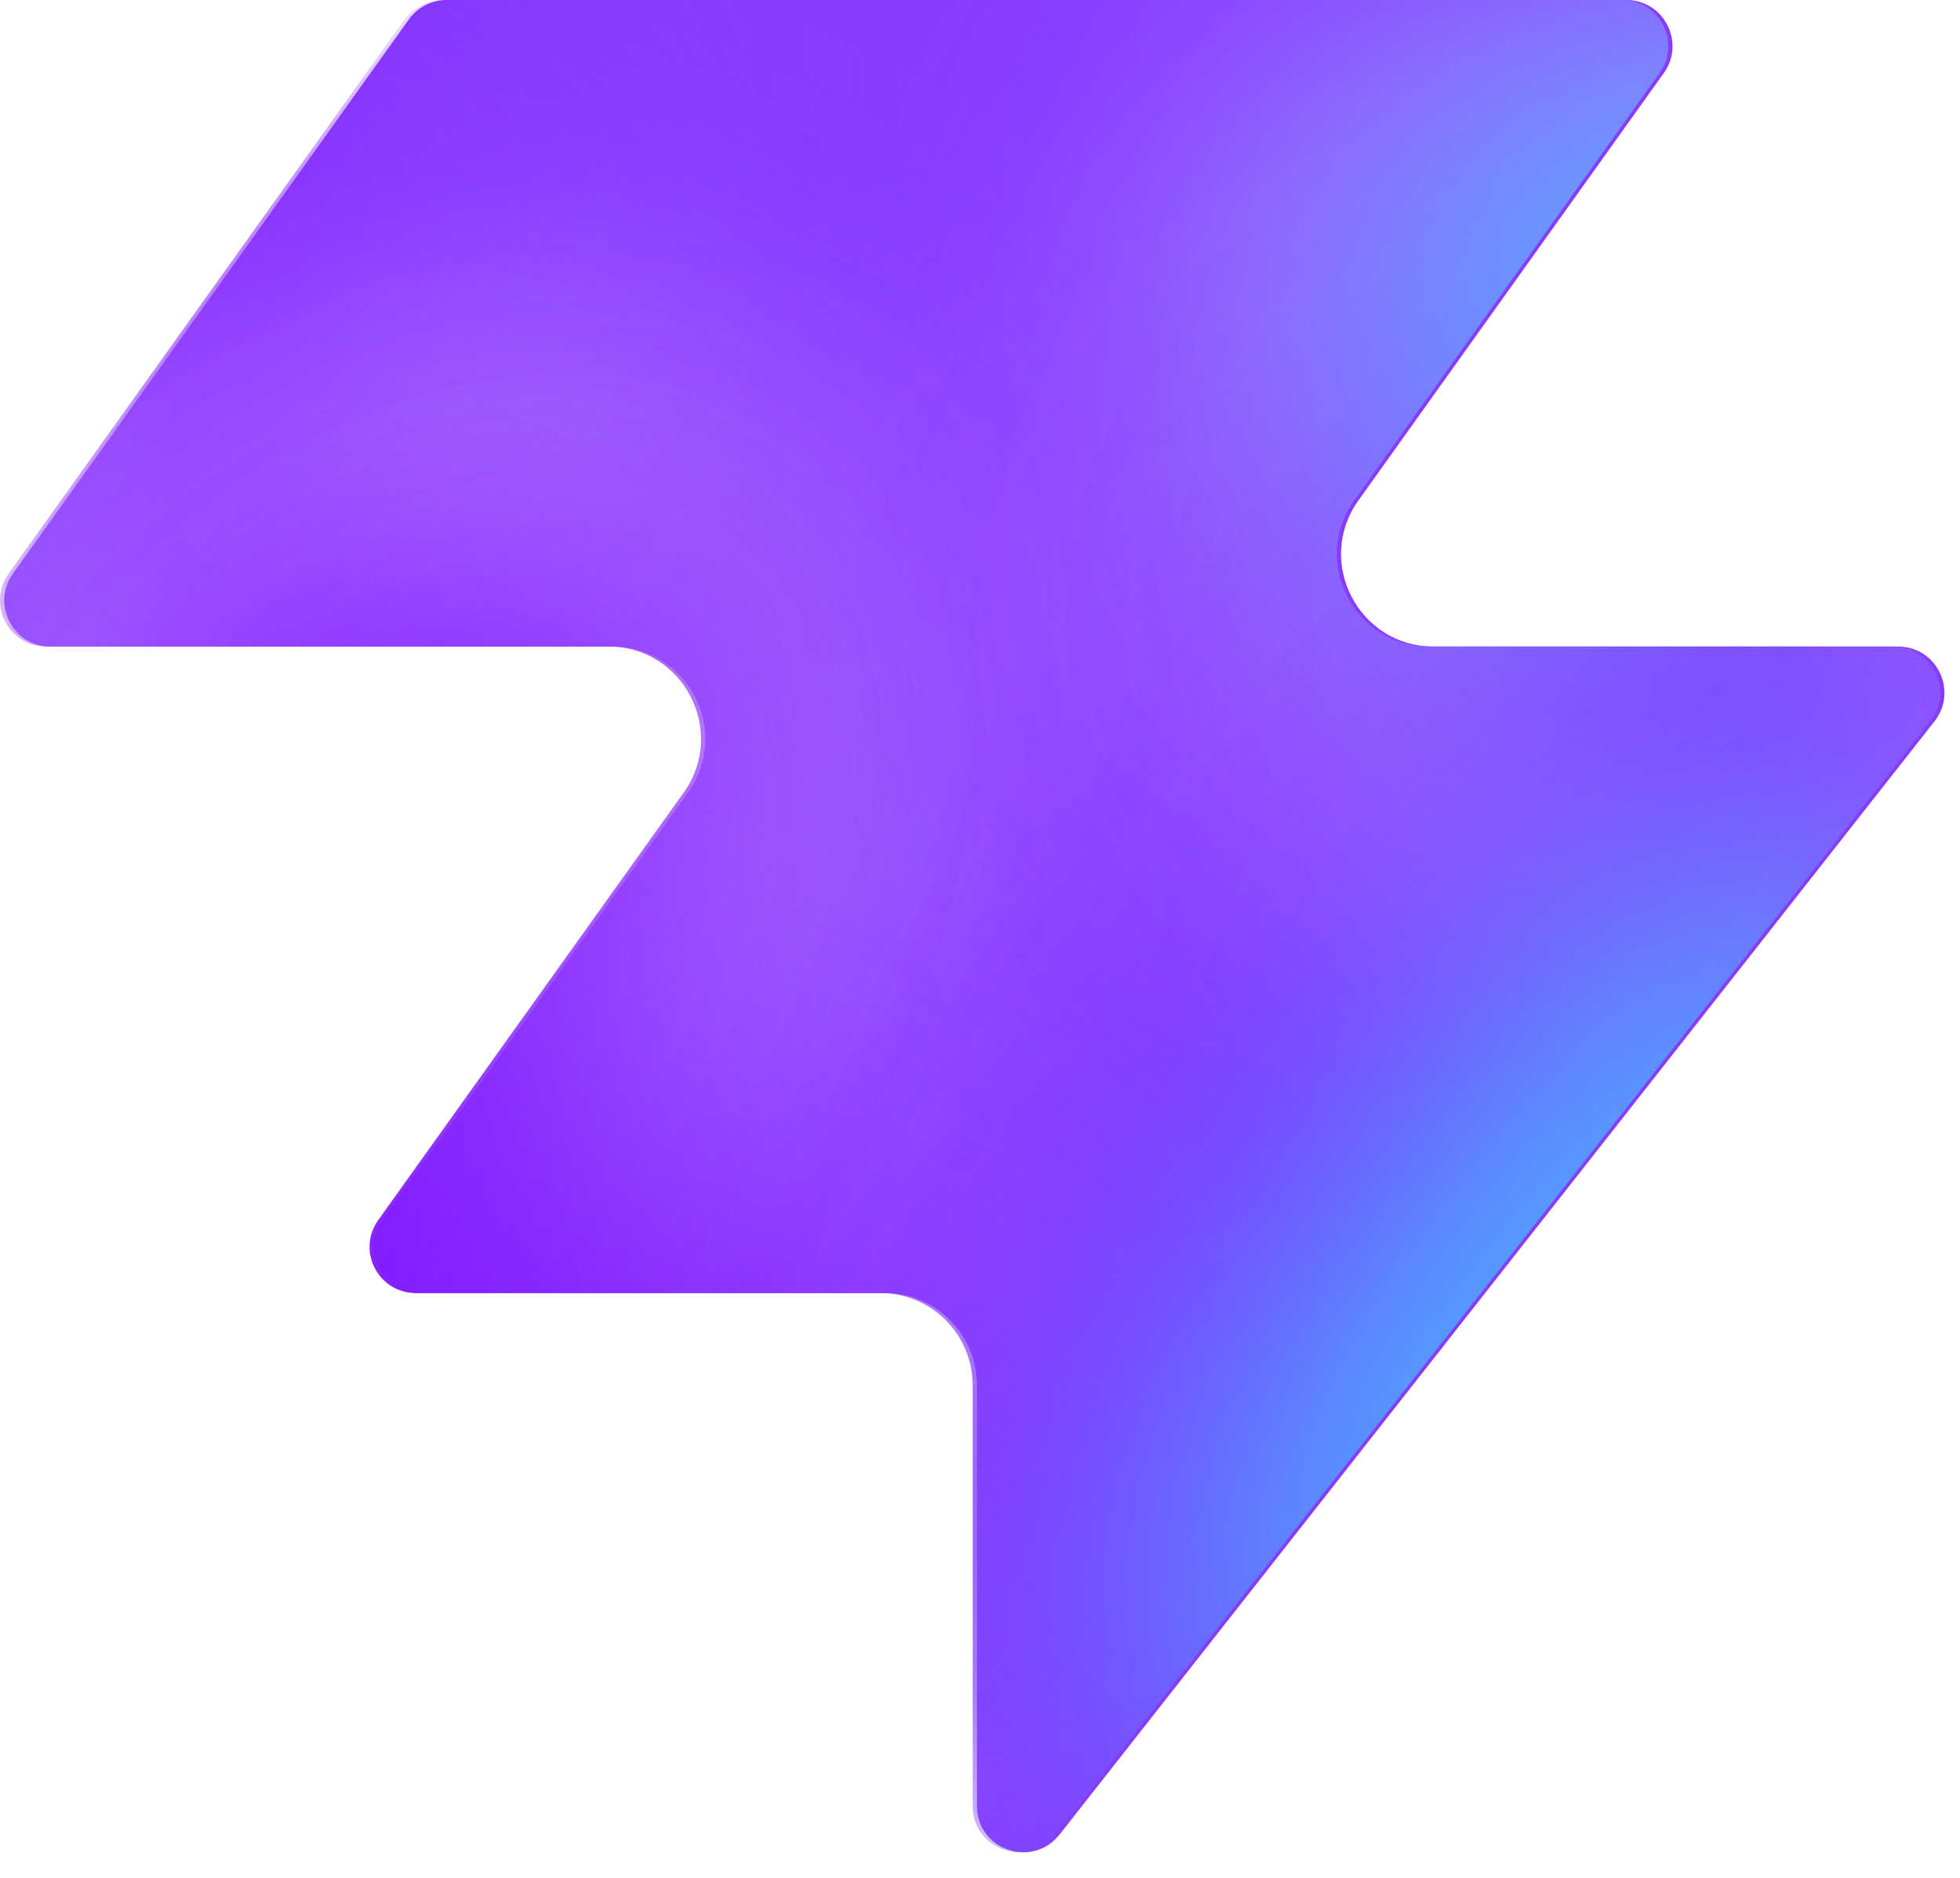
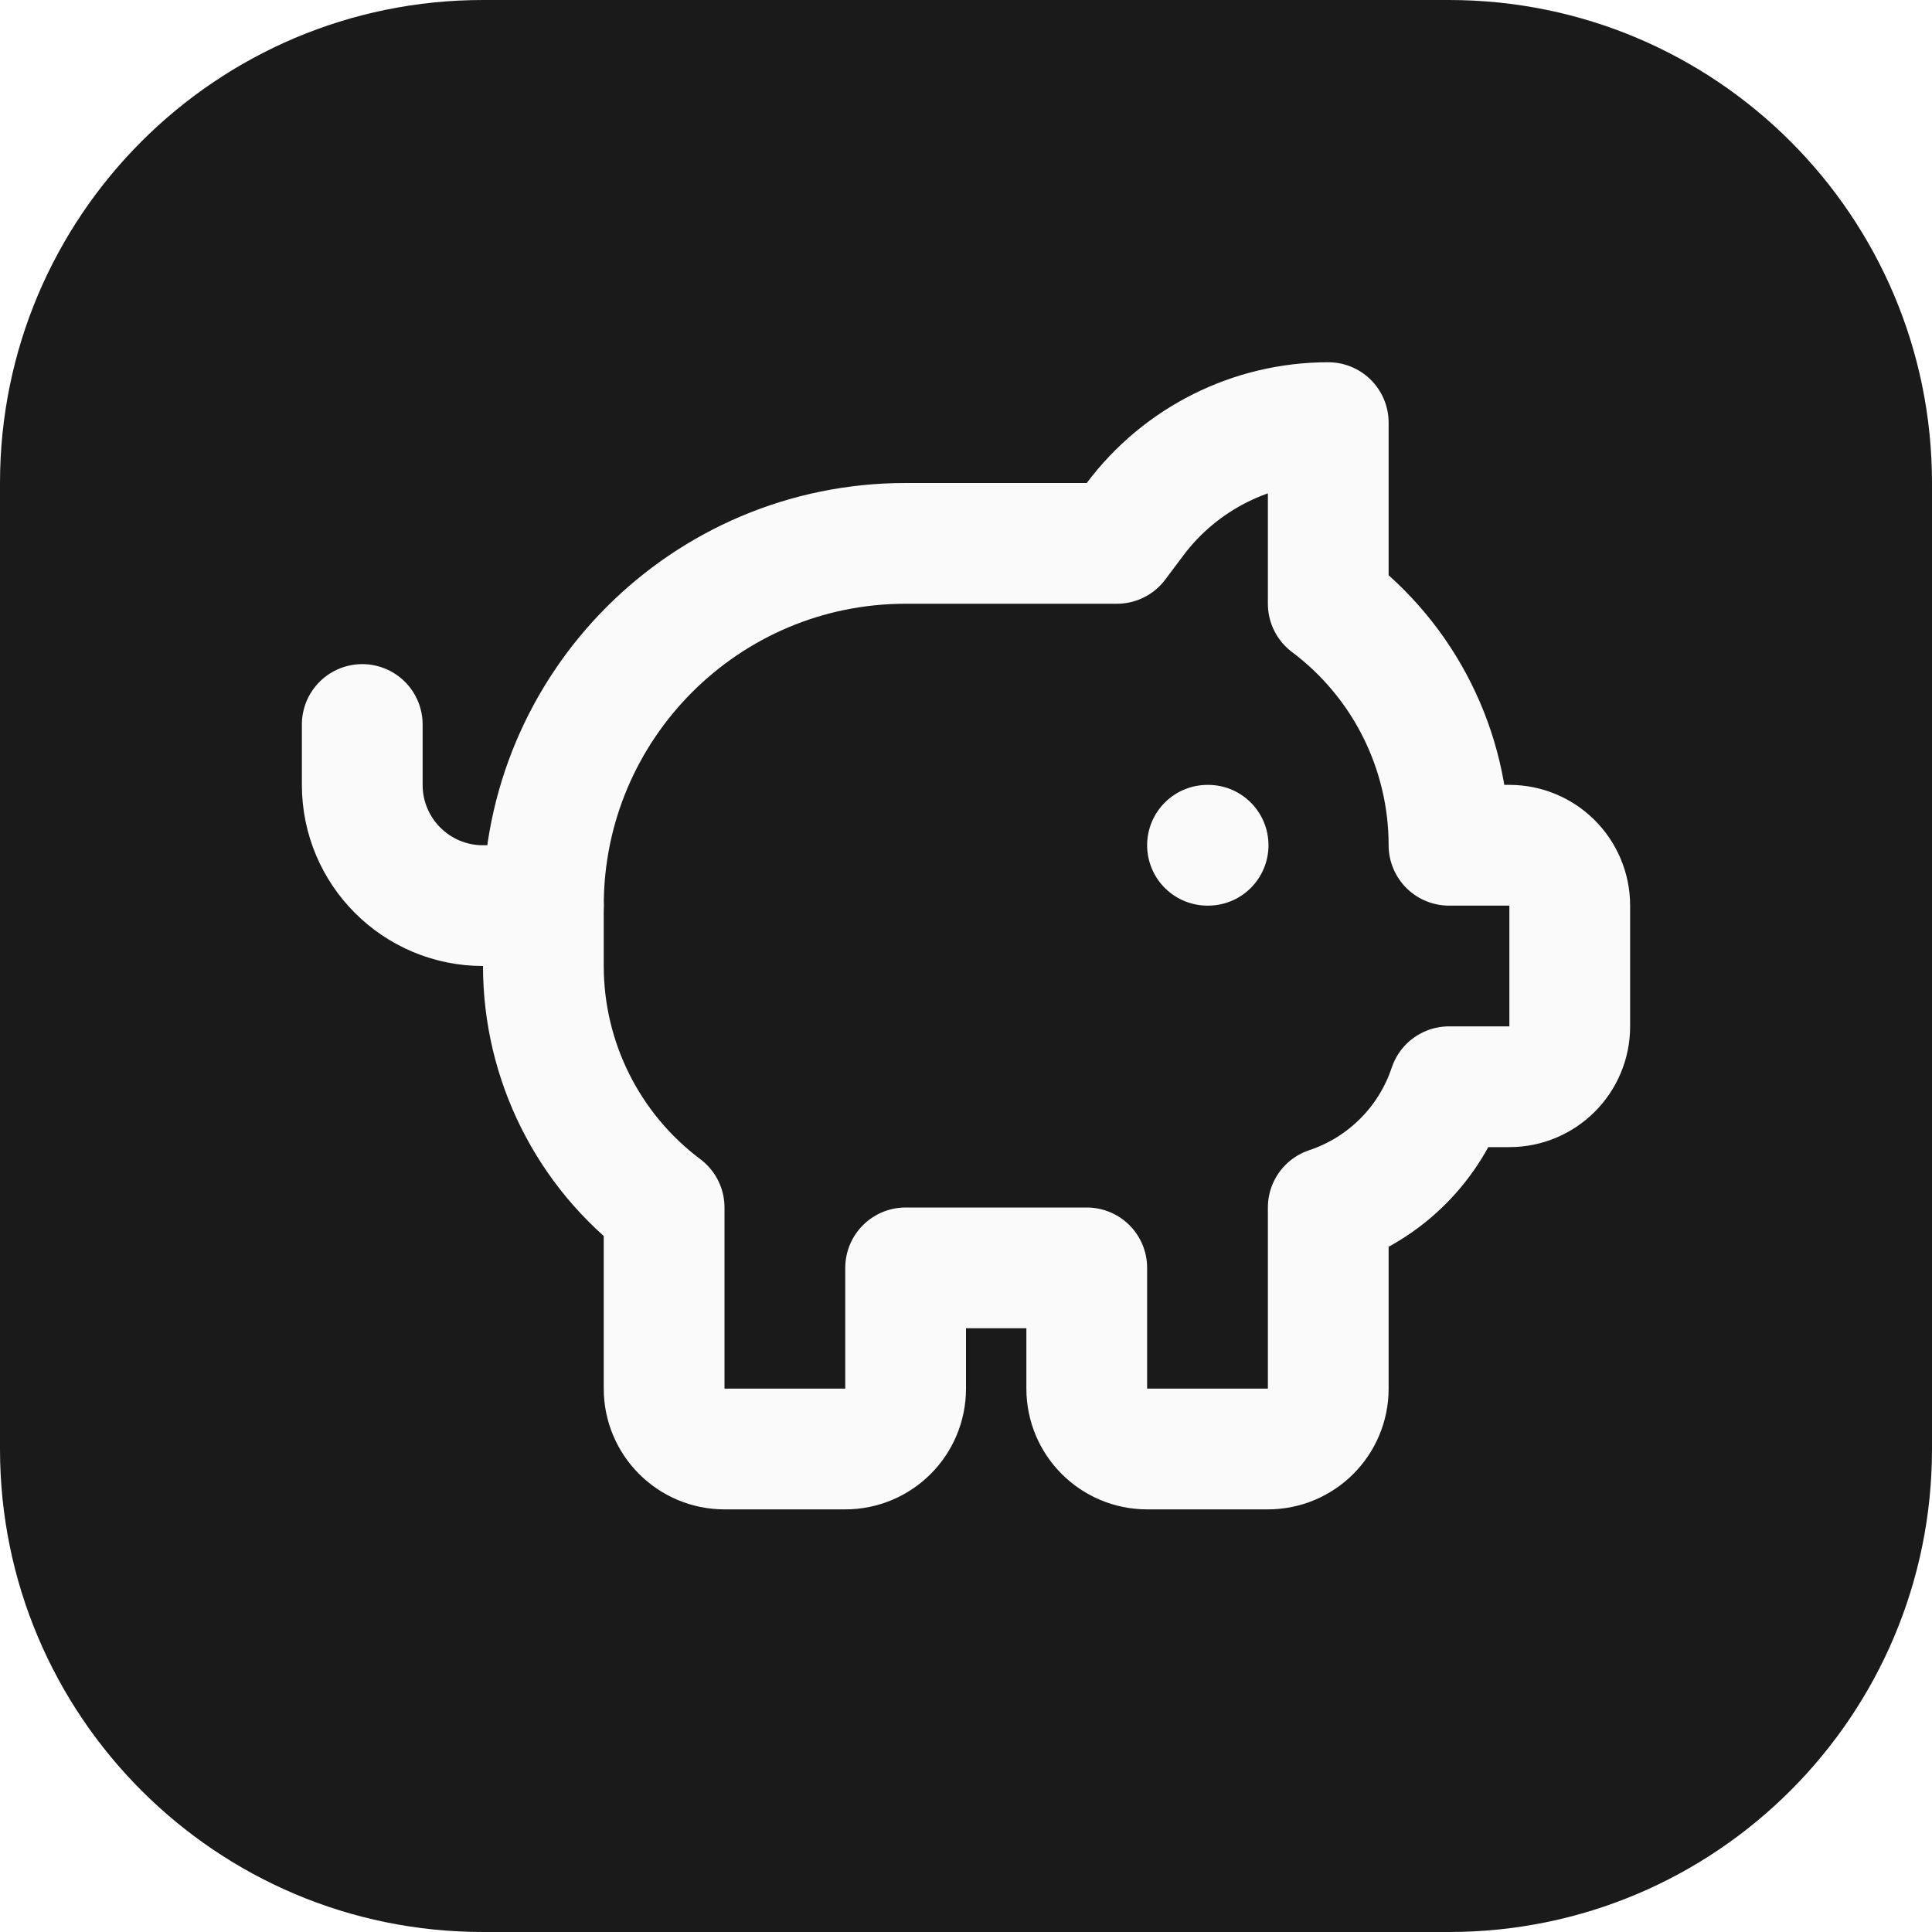
- <svg xmlns="http://www.w3.org/2000/svg" width="48" height="46" fill="none" viewBox="0 0 48 46">
-   <path fill="#863bff" d="M25.946 44.938c-.664.845-2.021.375-2.021-.698V33.937a2.26 2.26 0 0 0-2.262-2.262H10.287c-.92 0-1.456-1.04-.92-1.788l7.48-10.471c1.07-1.497 0-3.578-1.842-3.578H1.237c-.92 0-1.456-1.04-.92-1.788L10.013.474c.214-.297.556-.474.92-.474h28.894c.92 0 1.456 1.04.92 1.788l-7.48 10.471c-1.07 1.498 0 3.579 1.842 3.579h11.377c.943 0 1.473 1.088.89 1.83L25.947 44.94z" style="fill:#863bff;fill:color(display-p3 .525 .23 1);fill-opacity:1" />
-   <mask id="a" width="48" height="46" x="0" y="0" maskUnits="userSpaceOnUse" style="mask-type:alpha">
-     <path fill="#000" d="M25.842 44.938c-.664.844-2.021.375-2.021-.698V33.937a2.26 2.26 0 0 0-2.262-2.262H10.183c-.92 0-1.456-1.04-.92-1.788l7.48-10.471c1.07-1.498 0-3.579-1.842-3.579H1.133c-.92 0-1.456-1.04-.92-1.787L9.91.473c.214-.297.556-.474.92-.474h28.894c.92 0 1.456 1.04.92 1.788l-7.48 10.471c-1.07 1.498 0 3.578 1.842 3.578h11.377c.943 0 1.473 1.088.89 1.832L25.843 44.94z" style="fill:#000;fill-opacity:1" />
-   </mask>
-   <g mask="url(#a)">
-     <g filter="url(#b)">
-       <ellipse cx="5.508" cy="14.704" fill="#ede6ff" rx="5.508" ry="14.704" style="fill:#ede6ff;fill:color(display-p3 .927 .903 1);fill-opacity:1" transform="matrix(.00324 1 1 -.00324 -4.47 31.516)" />
-     </g>
-     <g filter="url(#c)">
-       <ellipse cx="10.399" cy="29.851" fill="#ede6ff" rx="10.399" ry="29.851" style="fill:#ede6ff;fill:color(display-p3 .927 .903 1);fill-opacity:1" transform="matrix(.00324 1 1 -.00324 -39.328 7.883)" />
-     </g>
-     <g filter="url(#d)">
-       <ellipse cx="5.508" cy="30.487" fill="#7e14ff" rx="5.508" ry="30.487" style="fill:#7e14ff;fill:color(display-p3 .492 .077 1);fill-opacity:1" transform="rotate(89.814 -25.913 -14.639)scale(1 -1)" />
-     </g>
-     <g filter="url(#e)">
-       <ellipse cx="5.508" cy="30.599" fill="#7e14ff" rx="5.508" ry="30.599" style="fill:#7e14ff;fill:color(display-p3 .492 .077 1);fill-opacity:1" transform="rotate(89.814 -32.644 -3.334)scale(1 -1)" />
-     </g>
-     <g filter="url(#f)">
-       <ellipse cx="5.508" cy="30.599" fill="#7e14ff" rx="5.508" ry="30.599" style="fill:#7e14ff;fill:color(display-p3 .492 .077 1);fill-opacity:1" transform="matrix(.00324 1 1 -.00324 -34.34 30.47)" />
-     </g>
-     <g filter="url(#g)">
-       <ellipse cx="14.072" cy="22.078" fill="#ede6ff" rx="14.072" ry="22.078" style="fill:#ede6ff;fill:color(display-p3 .927 .903 1);fill-opacity:1" transform="rotate(93.35 24.506 48.493)scale(-1 1)" />
-     </g>
-     <g filter="url(#h)">
-       <ellipse cx="3.47" cy="21.501" fill="#7e14ff" rx="3.47" ry="21.501" style="fill:#7e14ff;fill:color(display-p3 .492 .077 1);fill-opacity:1" transform="rotate(89.009 28.708 47.59)scale(-1 1)" />
-     </g>
-     <g filter="url(#i)">
-       <ellipse cx="3.47" cy="21.501" fill="#7e14ff" rx="3.47" ry="21.501" style="fill:#7e14ff;fill:color(display-p3 .492 .077 1);fill-opacity:1" transform="rotate(89.009 28.708 47.59)scale(-1 1)" />
-     </g>
-     <g filter="url(#j)">
-       <ellipse cx=".387" cy="8.972" fill="#7e14ff" rx="4.407" ry="29.108" style="fill:#7e14ff;fill:color(display-p3 .492 .077 1);fill-opacity:1" transform="rotate(39.51 .387 8.972)" />
-     </g>
-     <g filter="url(#k)">
-       <ellipse cx="47.523" cy="-6.092" fill="#7e14ff" rx="4.407" ry="29.108" style="fill:#7e14ff;fill:color(display-p3 .492 .077 1);fill-opacity:1" transform="rotate(37.892 47.523 -6.092)" />
-     </g>
-     <g filter="url(#l)">
-       <ellipse cx="41.412" cy="6.333" fill="#47bfff" rx="5.971" ry="9.665" style="fill:#47bfff;fill:color(display-p3 .28 .748 1);fill-opacity:1" transform="rotate(37.892 41.412 6.333)" />
-     </g>
-     <g filter="url(#m)">
-       <ellipse cx="-1.879" cy="38.332" fill="#7e14ff" rx="4.407" ry="29.108" style="fill:#7e14ff;fill:color(display-p3 .492 .077 1);fill-opacity:1" transform="rotate(37.892 -1.88 38.332)" />
-     </g>
-     <g filter="url(#n)">
-       <ellipse cx="-1.879" cy="38.332" fill="#7e14ff" rx="4.407" ry="29.108" style="fill:#7e14ff;fill:color(display-p3 .492 .077 1);fill-opacity:1" transform="rotate(37.892 -1.88 38.332)" />
-     </g>
-     <g filter="url(#o)">
-       <ellipse cx="35.651" cy="29.907" fill="#7e14ff" rx="4.407" ry="29.108" style="fill:#7e14ff;fill:color(display-p3 .492 .077 1);fill-opacity:1" transform="rotate(37.892 35.651 29.907)" />
-     </g>
-     <g filter="url(#p)">
-       <ellipse cx="38.418" cy="32.4" fill="#47bfff" rx="5.971" ry="15.297" style="fill:#47bfff;fill:color(display-p3 .28 .748 1);fill-opacity:1" transform="rotate(37.892 38.418 32.4)" />
-     </g>
+ <svg xmlns="http://www.w3.org/2000/svg" viewBox="0 0 32 32" fill="none">
+   <rect width="32" height="32" rx="8" fill="#1a1a1a" />
+   <g transform="translate(4 4)" stroke="#fafafa" stroke-width="2" stroke-linecap="round" stroke-linejoin="round">
+     <path d="M11 17h3v2a1 1 0 0 0 1 1h2a1 1 0 0 0 1-1v-3a3.16 3.16 0 0 0 2-2h1a1 1 0 0 0 1-1v-2a1 1 0 0 0-1-1h-1a5 5 0 0 0-2-4V3a4 4 0 0 0-3.2 1.6l-.3.4H11a6 6 0 0 0-6 6v1a5 5 0 0 0 2 4v3a1 1 0 0 0 1 1h2a1 1 0 0 0 1-1z" />
+     <path d="M16 10h.01" />
+     <path d="M2 8v1a2 2 0 0 0 2 2h1" />
  </g>
-   <defs>
-     <filter id="b" width="60.045" height="41.654" x="-19.77" y="16.149" color-interpolation-filters="sRGB" filterUnits="userSpaceOnUse">
-       <feFlood flood-opacity="0" result="BackgroundImageFix" />
-       <feBlend in="SourceGraphic" in2="BackgroundImageFix" result="shape" />
-       <feGaussianBlur result="effect1_foregroundBlur_2002_17158" stdDeviation="7.659" />
-     </filter>
-     <filter id="c" width="90.34" height="51.437" x="-54.613" y="-7.533" color-interpolation-filters="sRGB" filterUnits="userSpaceOnUse">
-       <feFlood flood-opacity="0" result="BackgroundImageFix" />
-       <feBlend in="SourceGraphic" in2="BackgroundImageFix" result="shape" />
-       <feGaussianBlur result="effect1_foregroundBlur_2002_17158" stdDeviation="7.659" />
-     </filter>
-     <filter id="d" width="79.355" height="29.4" x="-49.64" y="2.03" color-interpolation-filters="sRGB" filterUnits="userSpaceOnUse">
-       <feFlood flood-opacity="0" result="BackgroundImageFix" />
-       <feBlend in="SourceGraphic" in2="BackgroundImageFix" result="shape" />
-       <feGaussianBlur result="effect1_foregroundBlur_2002_17158" stdDeviation="4.596" />
-     </filter>
-     <filter id="e" width="79.579" height="29.4" x="-45.045" y="20.029" color-interpolation-filters="sRGB" filterUnits="userSpaceOnUse">
-       <feFlood flood-opacity="0" result="BackgroundImageFix" />
-       <feBlend in="SourceGraphic" in2="BackgroundImageFix" result="shape" />
-       <feGaussianBlur result="effect1_foregroundBlur_2002_17158" stdDeviation="4.596" />
-     </filter>
-     <filter id="f" width="79.579" height="29.4" x="-43.513" y="21.178" color-interpolation-filters="sRGB" filterUnits="userSpaceOnUse">
-       <feFlood flood-opacity="0" result="BackgroundImageFix" />
-       <feBlend in="SourceGraphic" in2="BackgroundImageFix" result="shape" />
-       <feGaussianBlur result="effect1_foregroundBlur_2002_17158" stdDeviation="4.596" />
-     </filter>
-     <filter id="g" width="74.749" height="58.852" x="15.756" y="-17.901" color-interpolation-filters="sRGB" filterUnits="userSpaceOnUse">
-       <feFlood flood-opacity="0" result="BackgroundImageFix" />
-       <feBlend in="SourceGraphic" in2="BackgroundImageFix" result="shape" />
-       <feGaussianBlur result="effect1_foregroundBlur_2002_17158" stdDeviation="7.659" />
-     </filter>
-     <filter id="h" width="61.377" height="25.362" x="23.548" y="2.284" color-interpolation-filters="sRGB" filterUnits="userSpaceOnUse">
-       <feFlood flood-opacity="0" result="BackgroundImageFix" />
-       <feBlend in="SourceGraphic" in2="BackgroundImageFix" result="shape" />
-       <feGaussianBlur result="effect1_foregroundBlur_2002_17158" stdDeviation="4.596" />
-     </filter>
-     <filter id="i" width="61.377" height="25.362" x="23.548" y="2.284" color-interpolation-filters="sRGB" filterUnits="userSpaceOnUse">
-       <feFlood flood-opacity="0" result="BackgroundImageFix" />
-       <feBlend in="SourceGraphic" in2="BackgroundImageFix" result="shape" />
-       <feGaussianBlur result="effect1_foregroundBlur_2002_17158" stdDeviation="4.596" />
-     </filter>
-     <filter id="j" width="56.045" height="63.649" x="-27.636" y="-22.853" color-interpolation-filters="sRGB" filterUnits="userSpaceOnUse">
-       <feFlood flood-opacity="0" result="BackgroundImageFix" />
-       <feBlend in="SourceGraphic" in2="BackgroundImageFix" result="shape" />
-       <feGaussianBlur result="effect1_foregroundBlur_2002_17158" stdDeviation="4.596" />
-     </filter>
-     <filter id="k" width="54.814" height="64.646" x="20.116" y="-38.415" color-interpolation-filters="sRGB" filterUnits="userSpaceOnUse">
-       <feFlood flood-opacity="0" result="BackgroundImageFix" />
-       <feBlend in="SourceGraphic" in2="BackgroundImageFix" result="shape" />
-       <feGaussianBlur result="effect1_foregroundBlur_2002_17158" stdDeviation="4.596" />
-     </filter>
-     <filter id="l" width="33.541" height="35.313" x="24.641" y="-11.323" color-interpolation-filters="sRGB" filterUnits="userSpaceOnUse">
-       <feFlood flood-opacity="0" result="BackgroundImageFix" />
-       <feBlend in="SourceGraphic" in2="BackgroundImageFix" result="shape" />
-       <feGaussianBlur result="effect1_foregroundBlur_2002_17158" stdDeviation="4.596" />
-     </filter>
-     <filter id="m" width="54.814" height="64.646" x="-29.286" y="6.009" color-interpolation-filters="sRGB" filterUnits="userSpaceOnUse">
-       <feFlood flood-opacity="0" result="BackgroundImageFix" />
-       <feBlend in="SourceGraphic" in2="BackgroundImageFix" result="shape" />
-       <feGaussianBlur result="effect1_foregroundBlur_2002_17158" stdDeviation="4.596" />
-     </filter>
-     <filter id="n" width="54.814" height="64.646" x="-29.286" y="6.009" color-interpolation-filters="sRGB" filterUnits="userSpaceOnUse">
-       <feFlood flood-opacity="0" result="BackgroundImageFix" />
-       <feBlend in="SourceGraphic" in2="BackgroundImageFix" result="shape" />
-       <feGaussianBlur result="effect1_foregroundBlur_2002_17158" stdDeviation="4.596" />
-     </filter>
-     <filter id="o" width="54.814" height="64.646" x="8.244" y="-2.416" color-interpolation-filters="sRGB" filterUnits="userSpaceOnUse">
-       <feFlood flood-opacity="0" result="BackgroundImageFix" />
-       <feBlend in="SourceGraphic" in2="BackgroundImageFix" result="shape" />
-       <feGaussianBlur result="effect1_foregroundBlur_2002_17158" stdDeviation="4.596" />
-     </filter>
-     <filter id="p" width="39.409" height="43.623" x="18.713" y="10.588" color-interpolation-filters="sRGB" filterUnits="userSpaceOnUse">
-       <feFlood flood-opacity="0" result="BackgroundImageFix" />
-       <feBlend in="SourceGraphic" in2="BackgroundImageFix" result="shape" />
-       <feGaussianBlur result="effect1_foregroundBlur_2002_17158" stdDeviation="4.596" />
-     </filter>
-   </defs>
</svg>
